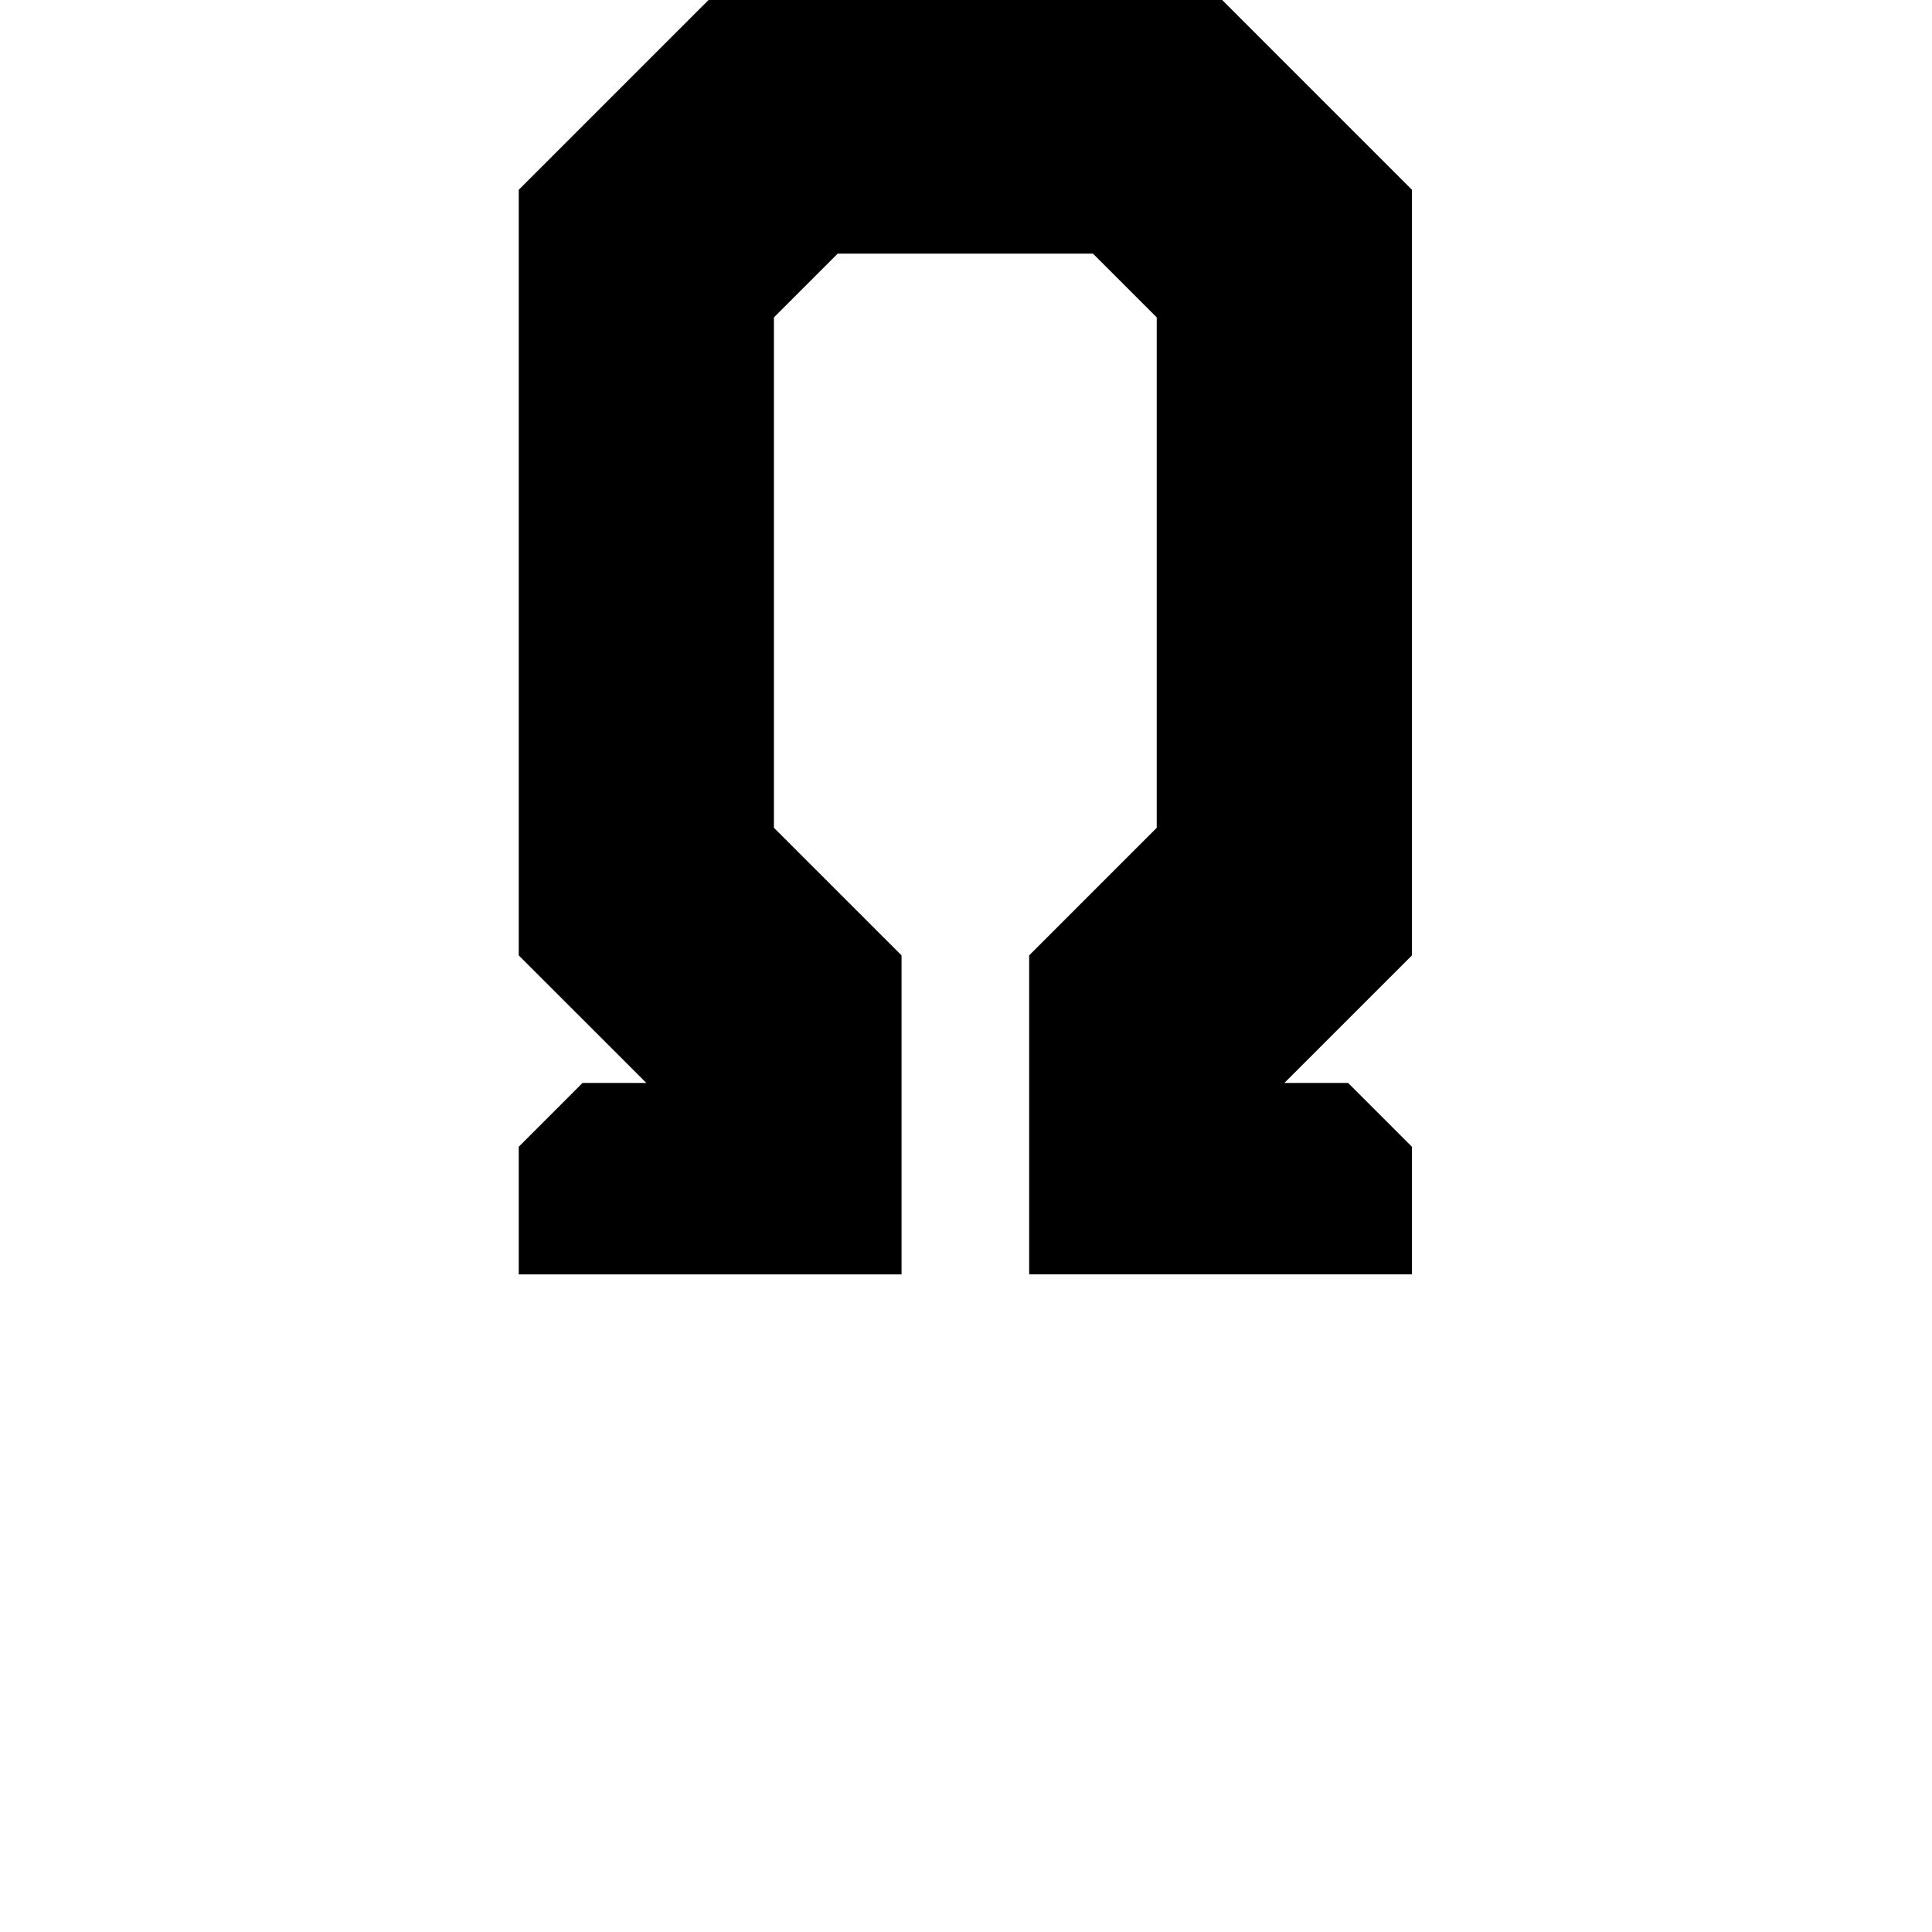
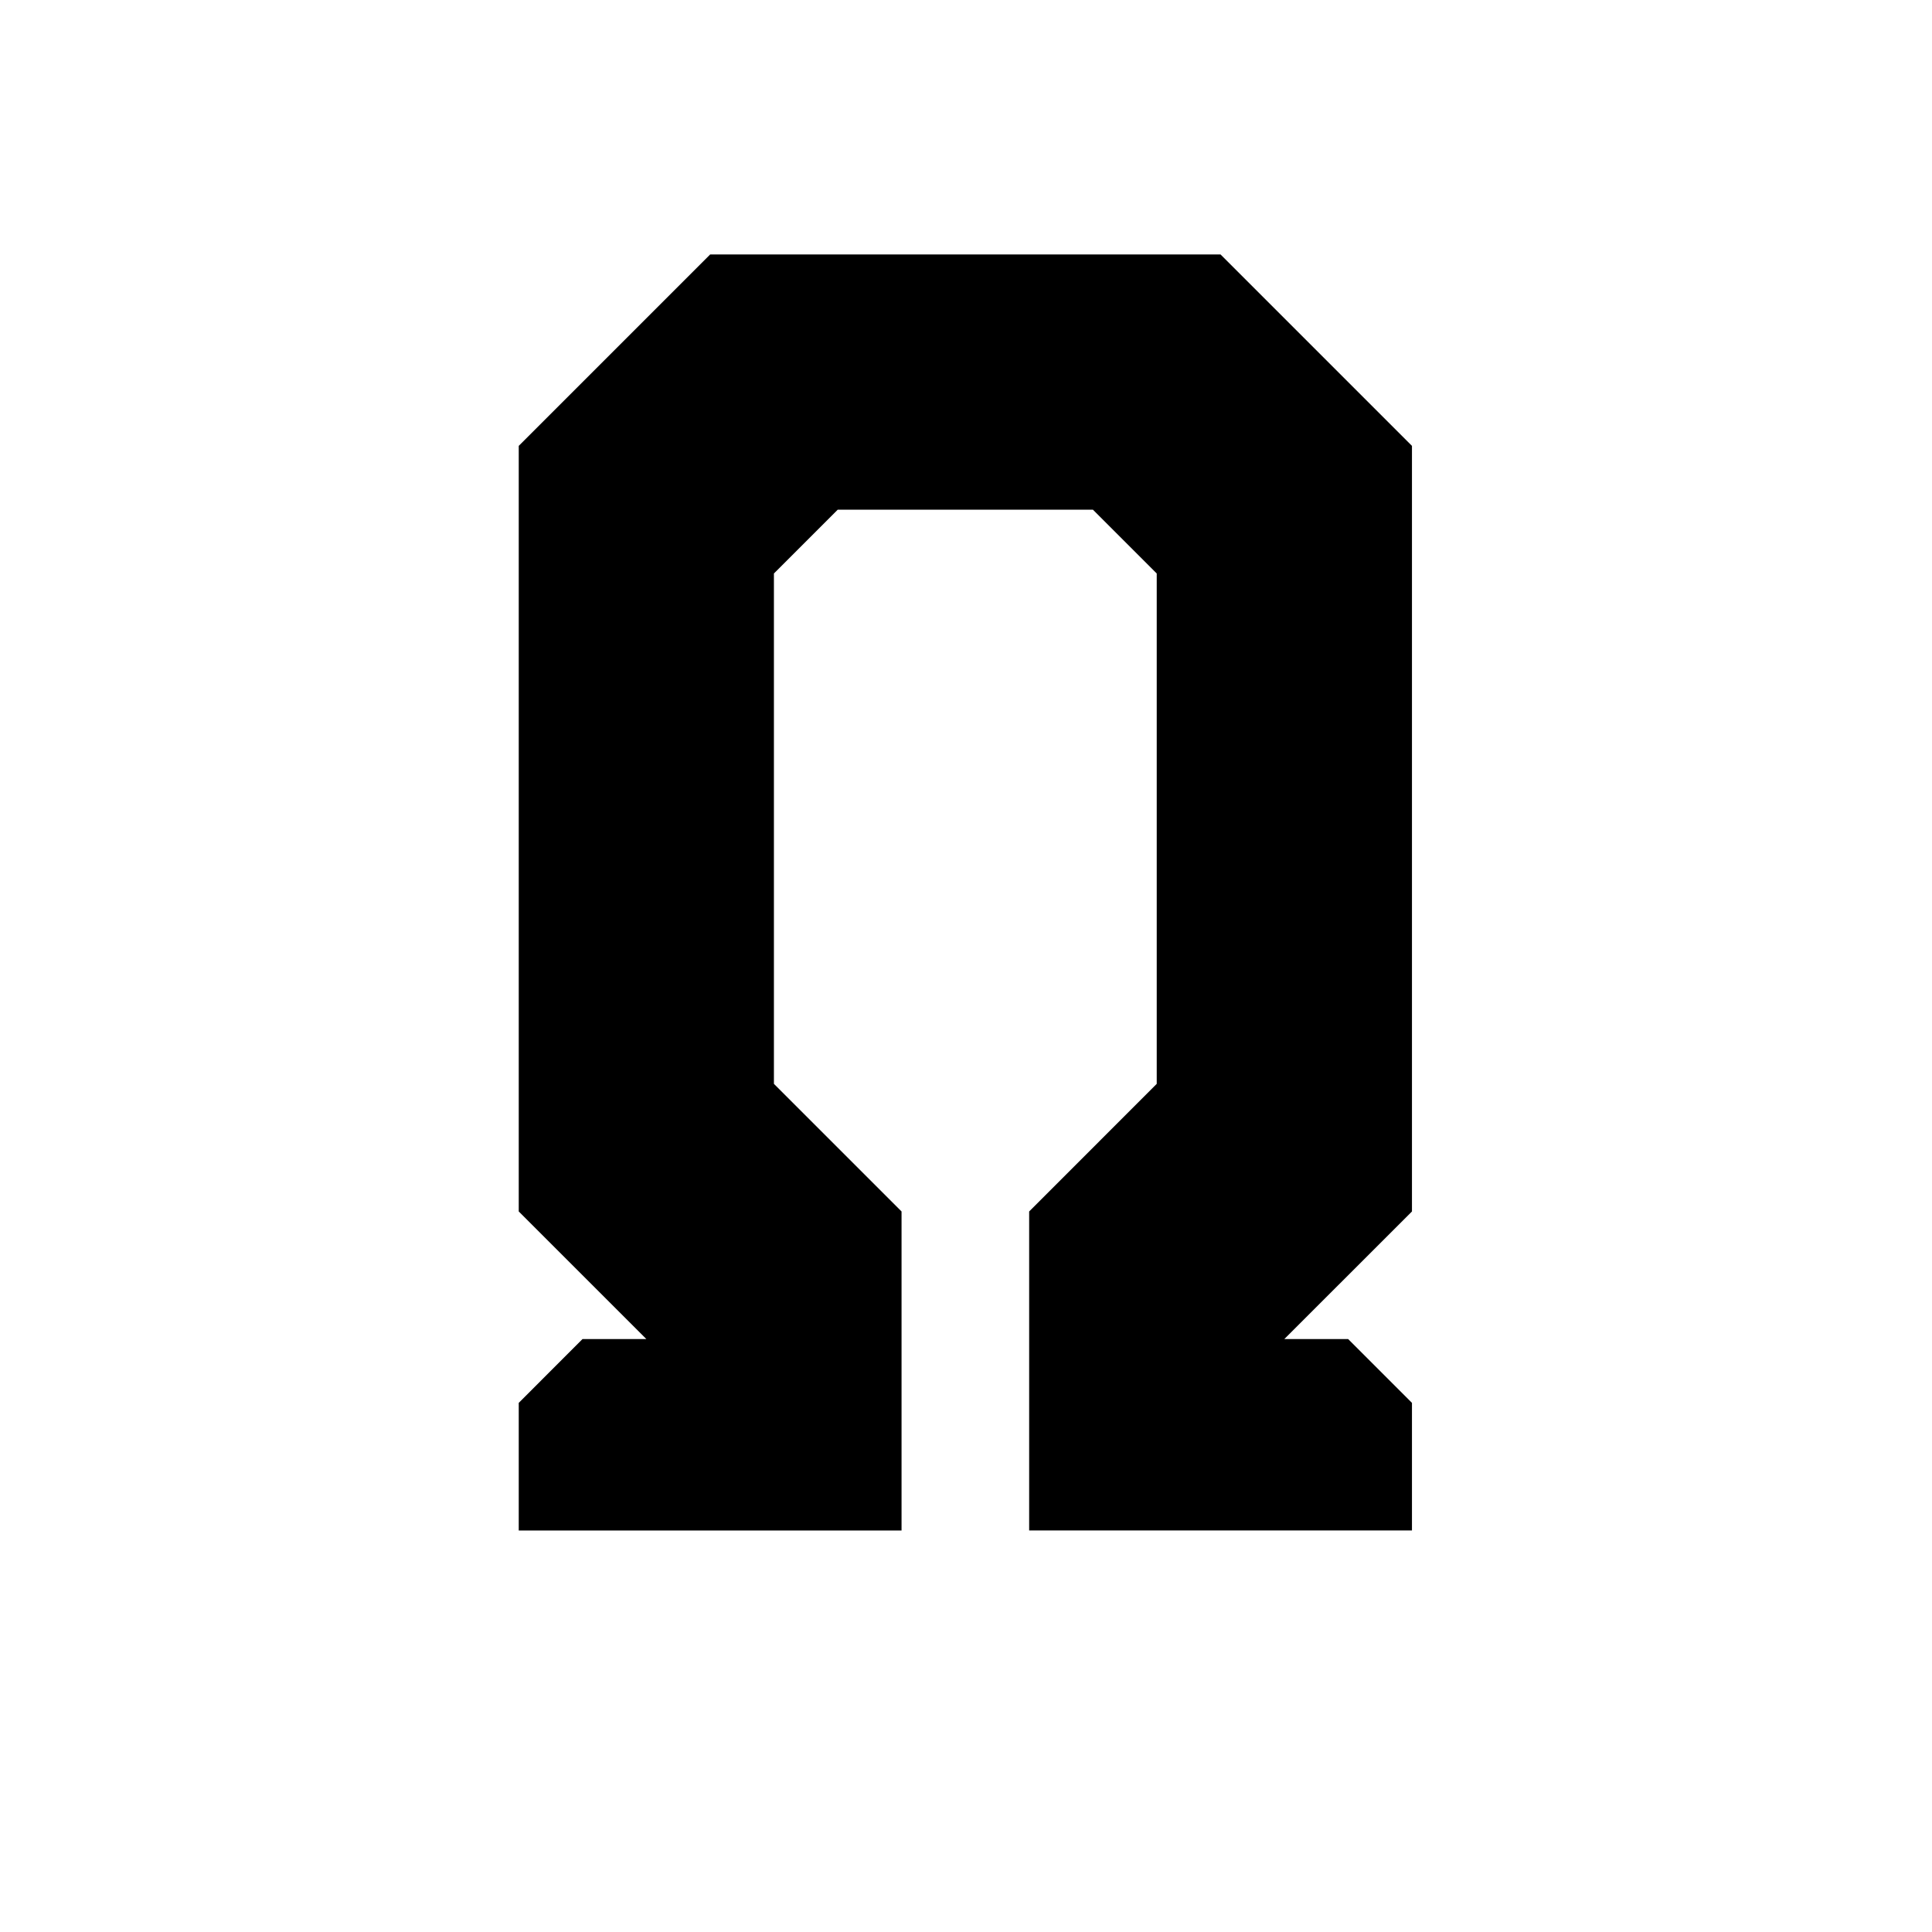
<svg xmlns="http://www.w3.org/2000/svg" viewBox="0 0 512 512" width="512" height="512">
-   <g transform="matrix(0.512,0,0,-0.512,124.672,337.920)">
+   <g transform="matrix(0.512,0,0,-0.512,124.672,405.783)">
    <path d="M487.33 561.76 388.26 660.83H124.07L25 561.76V165.49L91.05 99.46H58.01L25.0 66.42V0.37H223.14V165.49L157.08 231.54V495.71L190.1 528.73H322.2L355.22 495.71V231.54L289.19 165.49V0.39H487.33V66.42L454.29 99.46H421.27L487.33 165.49Z" fill="#000000" />
  </g>
</svg>
